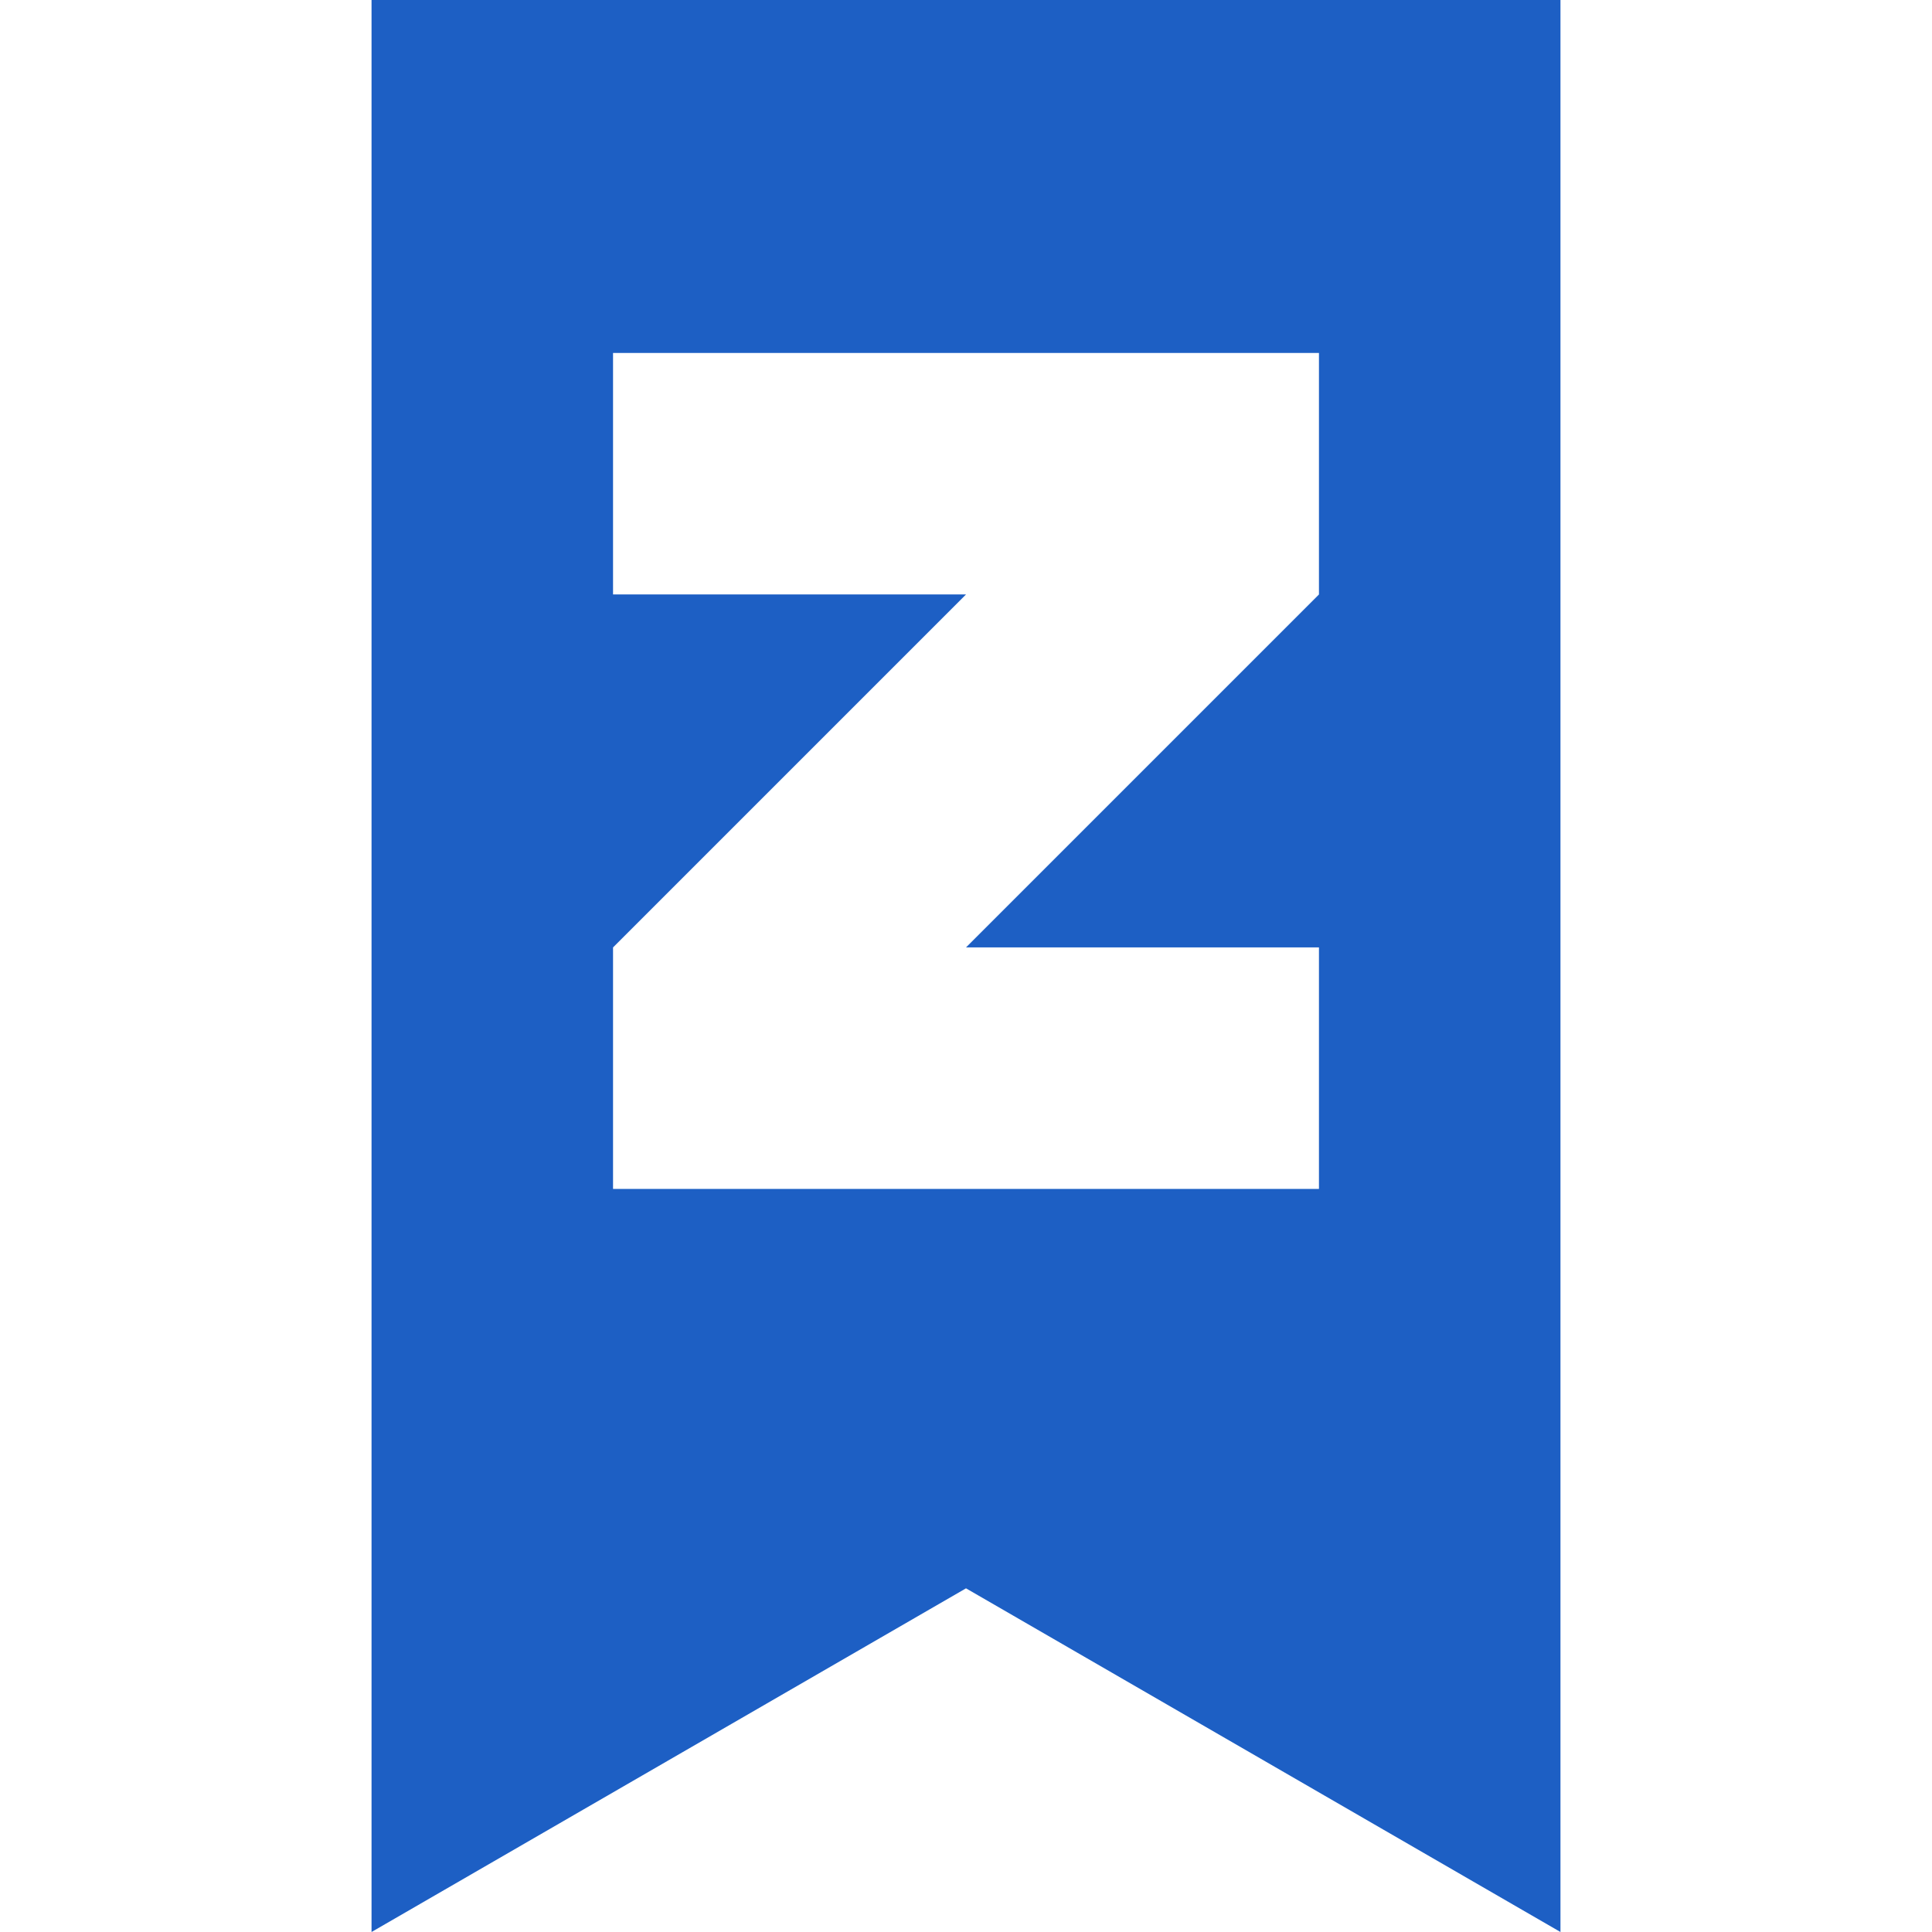
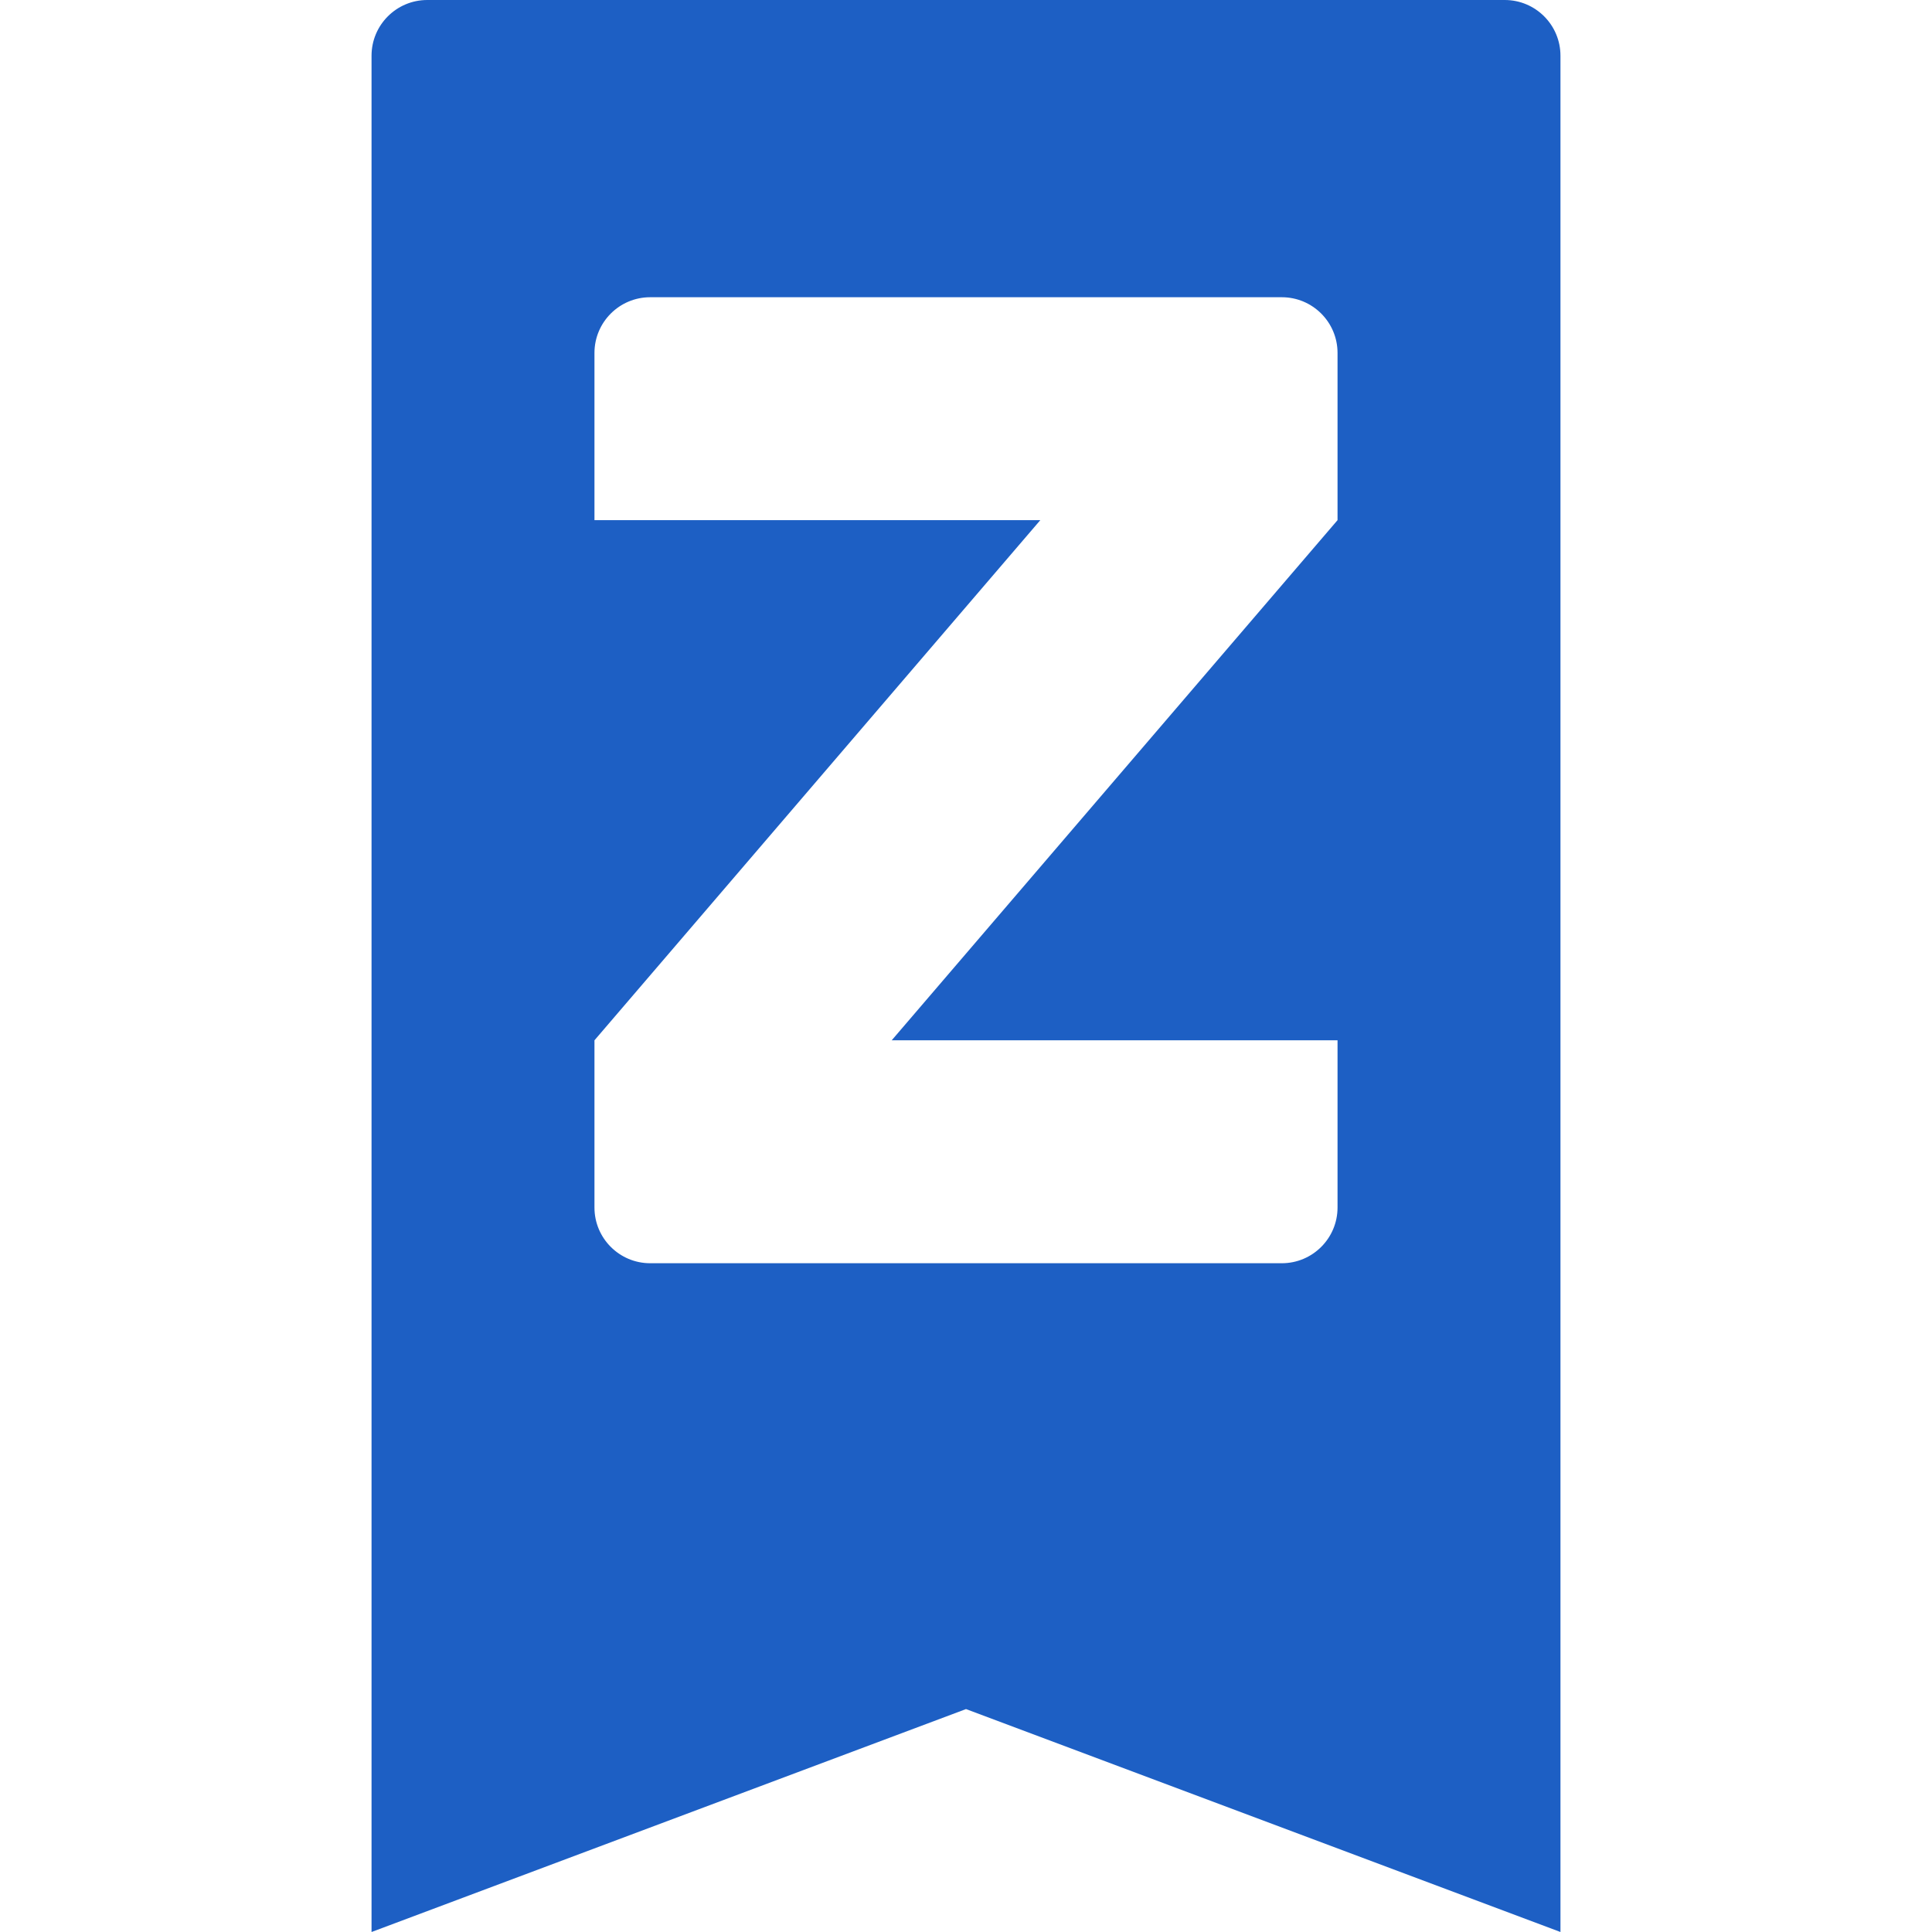
<svg xmlns="http://www.w3.org/2000/svg" viewBox="24 24 208 208" width="208" height="208">
-   <path fill="#1D5FC4" fill-rule="evenodd" d="M64 24 H192 V232 L128 195 L64 232 Z M90 62 H166 V88 L128 126 H166 V152 H90 V126 L128 88 H90 Z" />
+   <path fill="#1D5FC4" fill-rule="evenodd" d="M70 24 H186 A6 6 0 0 1 192 30 V232 L128 208 L64 232 V30 A6 6 0 0 1 70 24 Z M94 56 H162 A6 6 0 0 1 168 62 V80 L120 136 H168 V154 A6 6 0 0 1 162 160 H94 A6 6 0 0 1 88 154 V136 L136 80 H88 V62 A6 6 0 0 1 94 56 Z" />
</svg>
